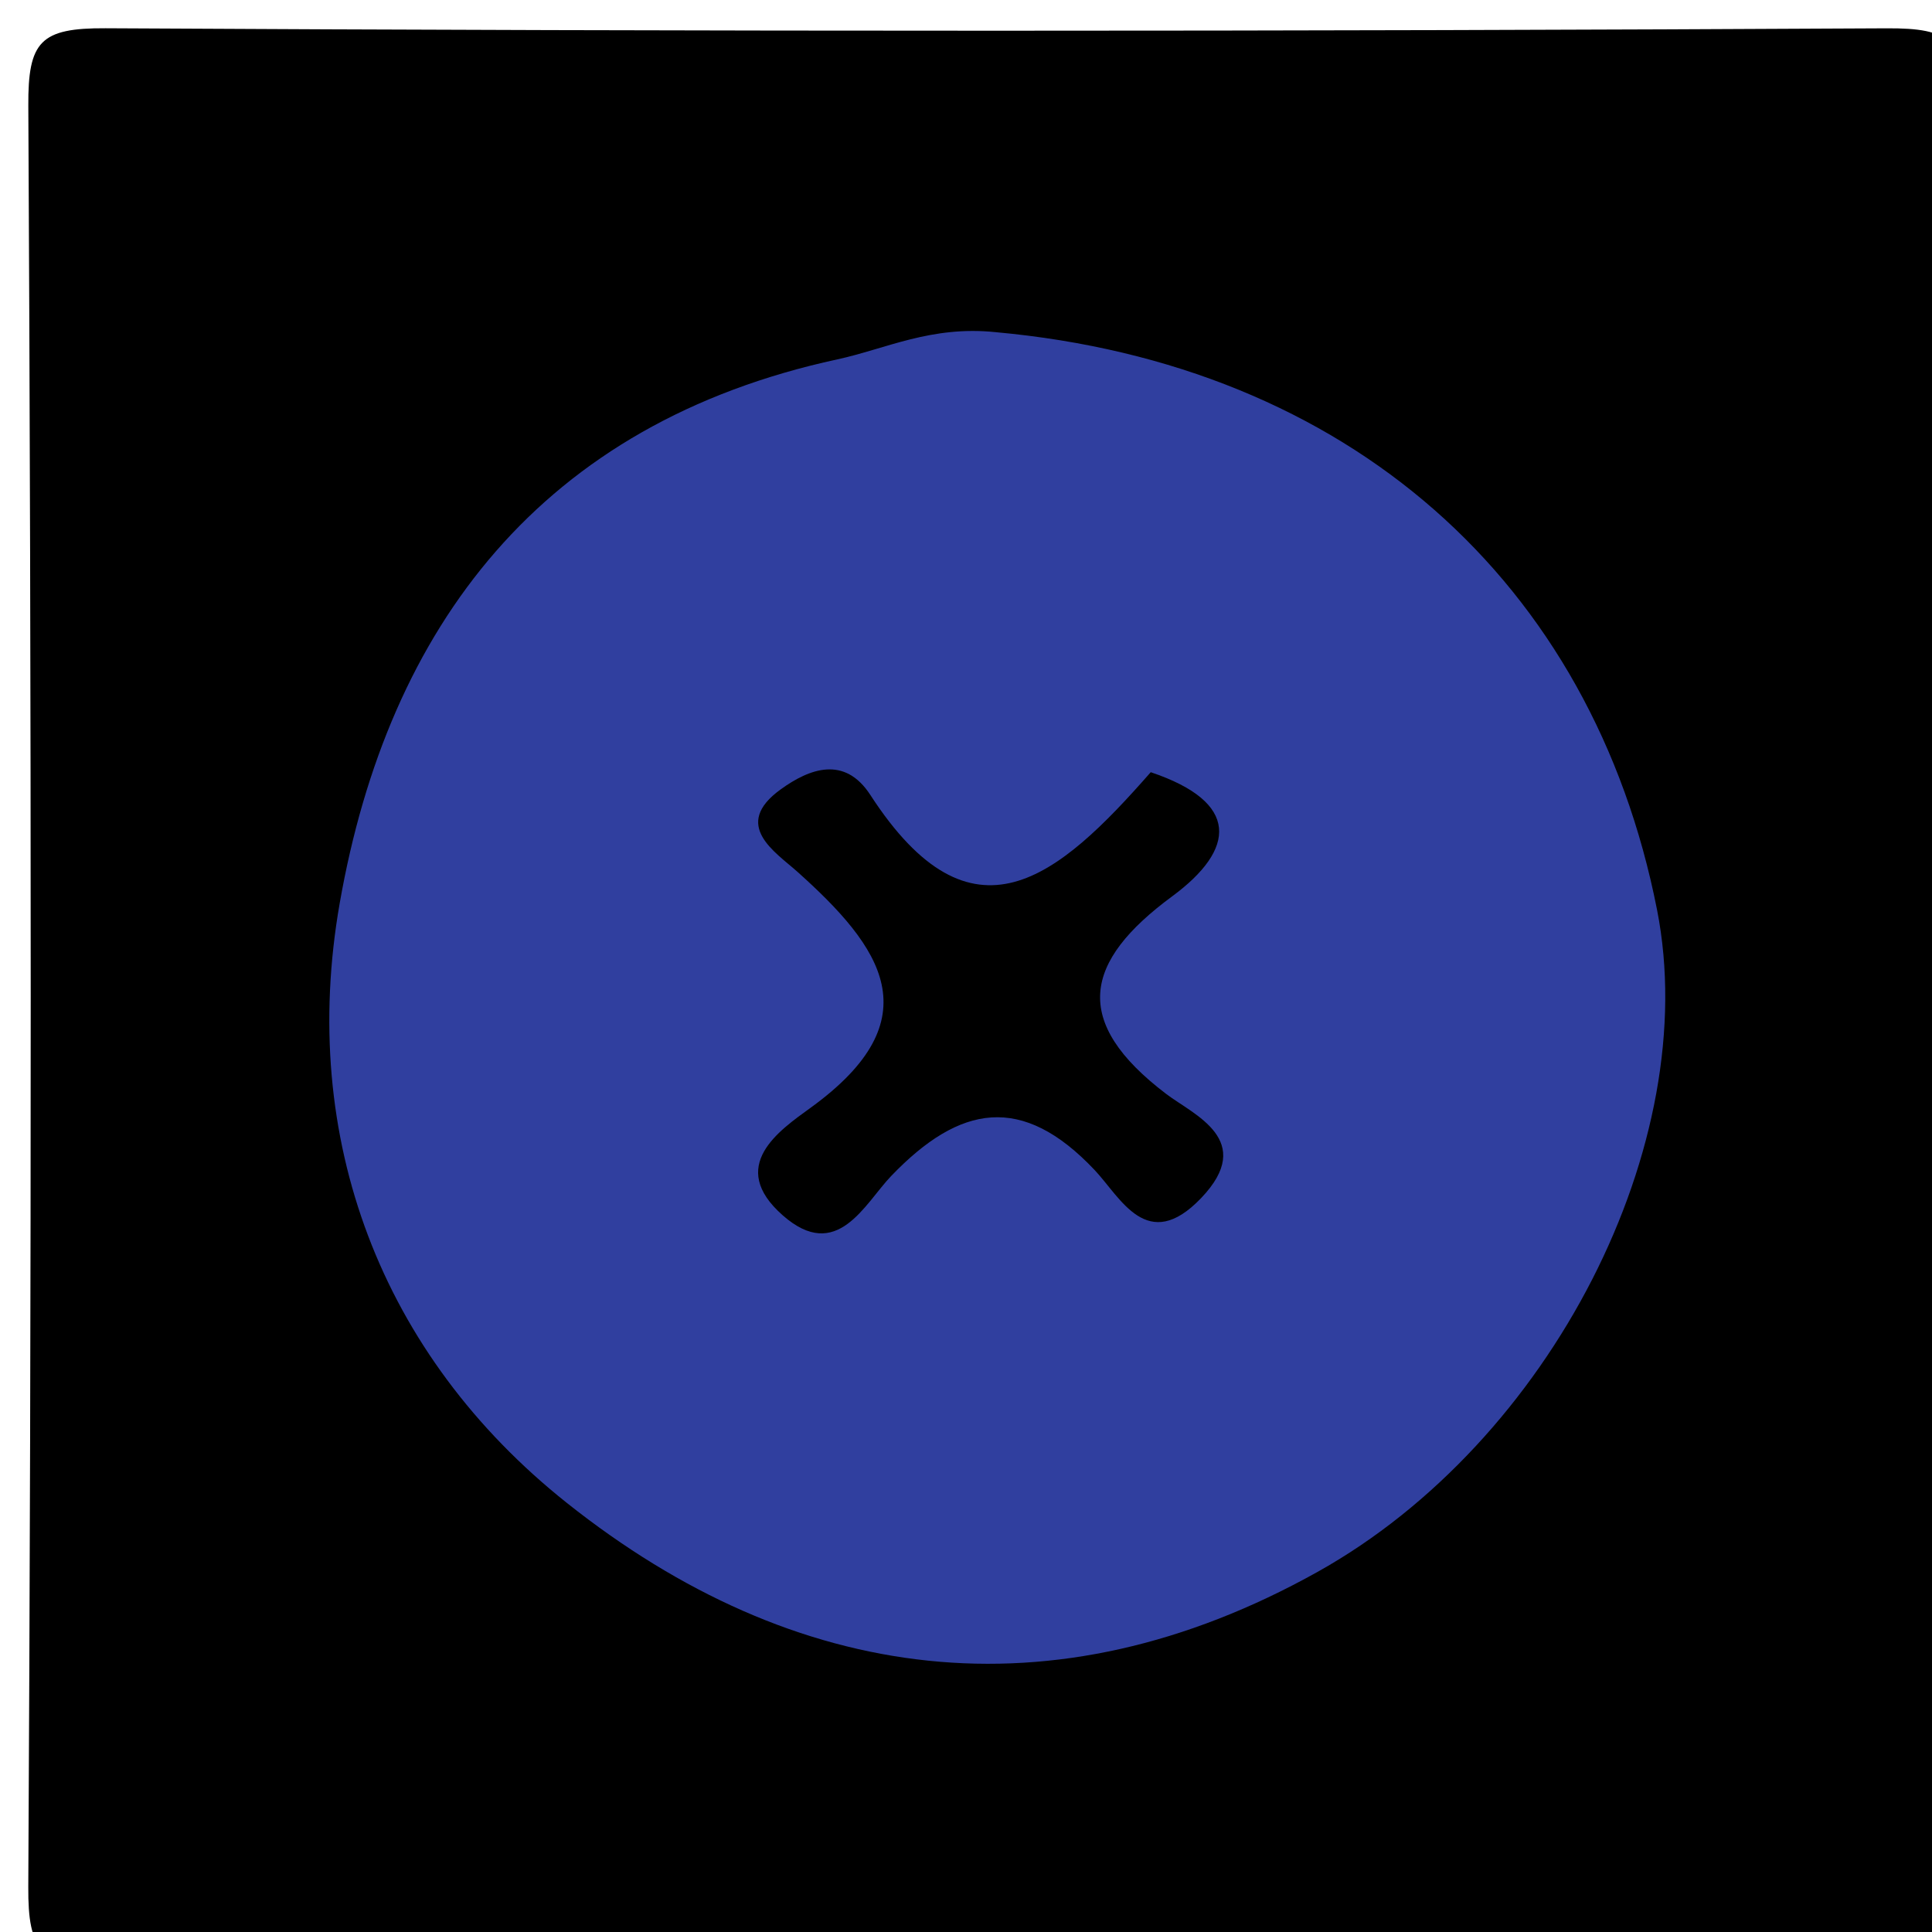
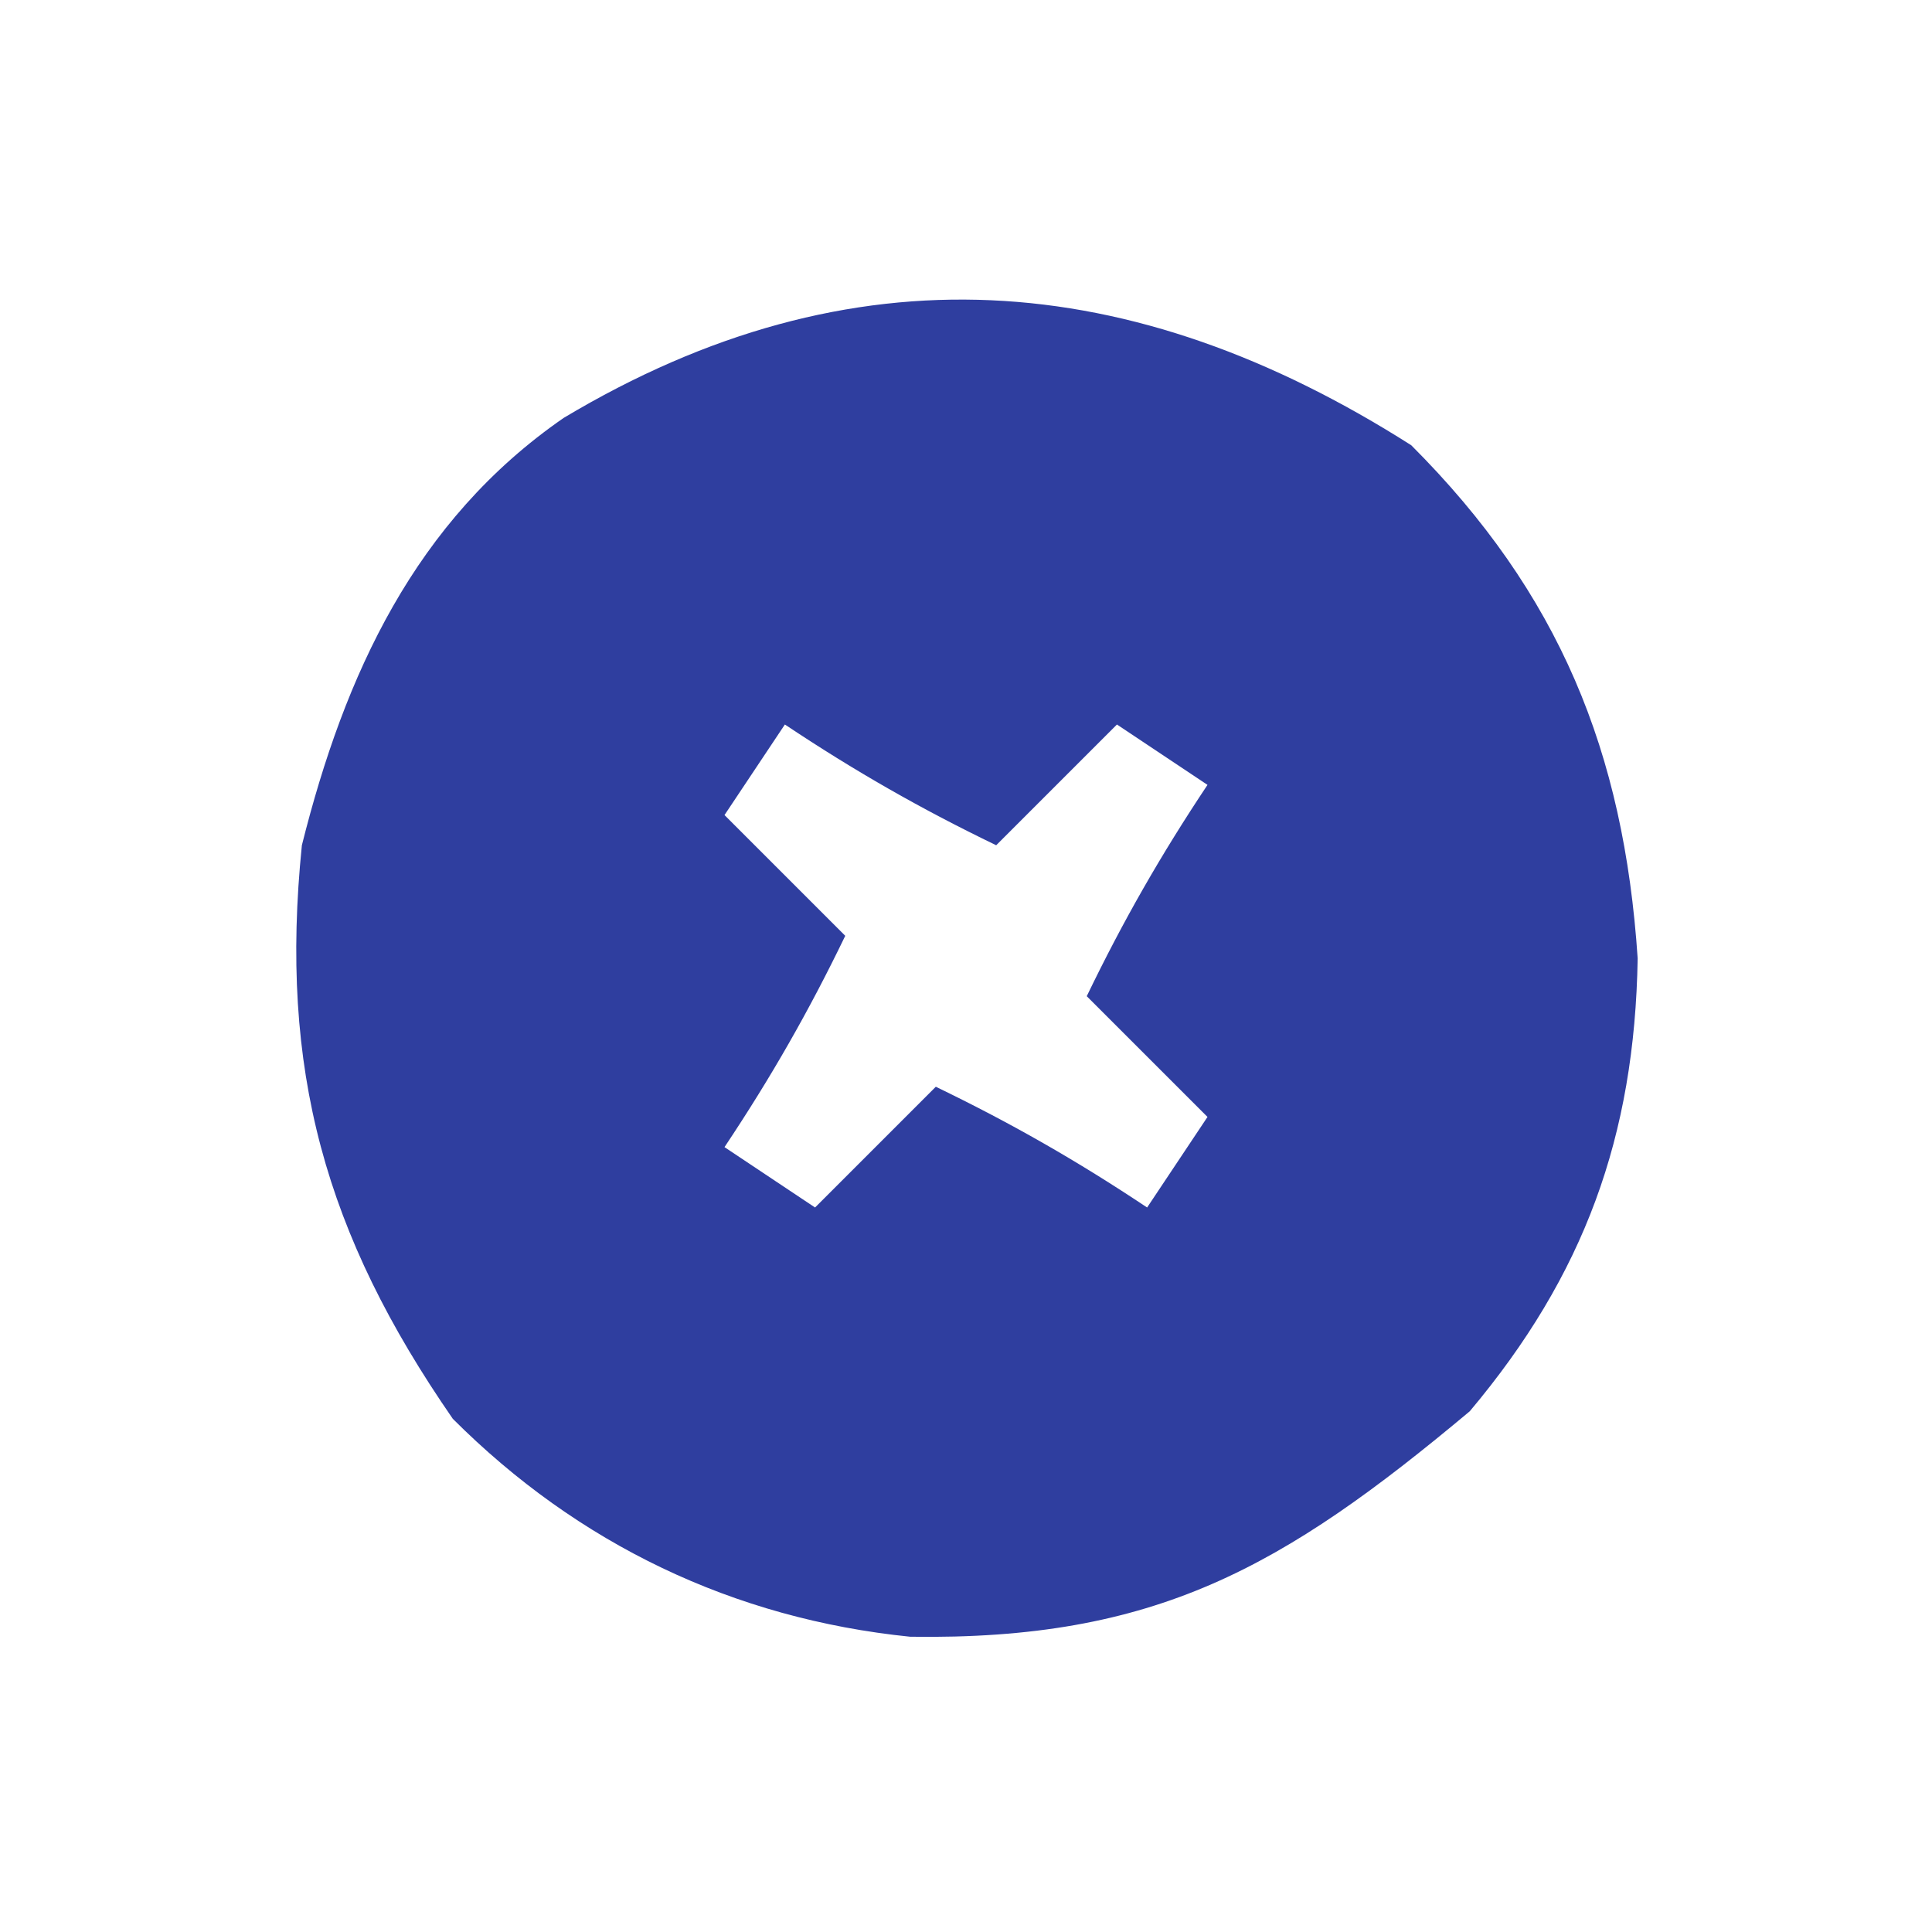
- <svg xmlns="http://www.w3.org/2000/svg" version="1.1" id="Layer_1" x="0px" y="0px" width="100%" viewBox="0 0 64 64" enable-background="new 0 0 64 64" xml:space="preserve">
-   <path fill="#000000" opacity="1" stroke="none" d=" M48.005,65   C32.837,65 18.17,64.943 3.505,65.063   C1.364,65.081 0.925,64.659 0.937,62.504   C1.045,42.838 1.043,23.171 0.938,3.505   C0.926,1.367 1.339,0.925 3.496,0.936   C23.162,1.045 42.829,1.043 62.495,0.938   C64.631,0.926 65.075,1.337 65.064,3.495   C64.955,23.161 64.957,42.828 65.062,62.494   C65.074,64.629 64.676,65.165 62.503,65.066   C57.846,64.852 53.172,65 48.005,65  z" />
-   <path fill="#303F9F" opacity="1" stroke="none" d=" M32.979,11.003   C44.673,12.066 52.754,19.267 54.893,30.145   C56.412,37.866 51.392,47.749 43.642,52.073   C34.862,56.971 26.308,55.772 18.78,49.788   C12.615,44.886 9.892,37.704 11.251,29.932   C12.859,20.731 17.952,14.022 27.741,11.904   C29.34,11.558 30.844,10.781 32.979,11.003  z" />
-   <path fill="#000000" opacity="1" stroke="none" d=" M38.12,25.58   C41.085,26.577 40.947,28.131 38.826,29.695   C35.894,31.856 35.479,33.844 38.635,36.241   C39.542,36.93 41.624,37.77 39.788,39.689   C38.005,41.552 37.126,39.677 36.264,38.762   C33.862,36.215 31.794,36.59 29.524,38.954   C28.641,39.872 27.732,41.846 25.93,40.26   C24.077,38.63 25.812,37.45 26.858,36.692   C30.919,33.748 29.207,31.377 26.411,28.875   C25.688,28.227 24.224,27.333 25.86,26.15   C26.808,25.464 27.976,25.015 28.832,26.335   C32.198,31.523 35.044,29.09 38.12,25.58  z" />
+ <svg xmlns="http://www.w3.org/2000/svg" version="1.1" width="64" height="64">
+   <path d="M0 0 C4.907 4.907 7.044 10.156 7.5 17 C7.401 22.897 5.73 27.49 1.938 32 C-4.264 37.192 -8.48 39.59 -16.598 39.469 C-22.451 38.874 -27.599 36.401 -31.75 32.25 C-35.985 26.126 -37.505 20.678 -36.75 13.25 C-35.334 7.598 -33.002 2.499 -28.078 -0.906 C-18.514 -6.629 -9.238 -5.879 0 0 Z M-20.75 9.25 C-21.74 10.735 -21.74 10.735 -22.75 12.25 C-21.43 13.57 -20.11 14.89 -18.75 16.25 C-19.954 18.744 -21.204 20.931 -22.75 23.25 C-21.265 24.24 -21.265 24.24 -19.75 25.25 C-18.43 23.93 -17.11 22.61 -15.75 21.25 C-13.256 22.454 -11.069 23.704 -8.75 25.25 C-8.09 24.26 -7.43 23.27 -6.75 22.25 C-8.07 20.93 -9.39 19.61 -10.75 18.25 C-9.546 15.756 -8.296 13.569 -6.75 11.25 C-7.74 10.59 -8.73 9.93 -9.75 9.25 C-11.07 10.57 -12.39 11.89 -13.75 13.25 C-16.244 12.046 -18.431 10.796 -20.75 9.25 Z " fill="#2F3E9F" transform="translate(46.75,14.75)" />
</svg>
